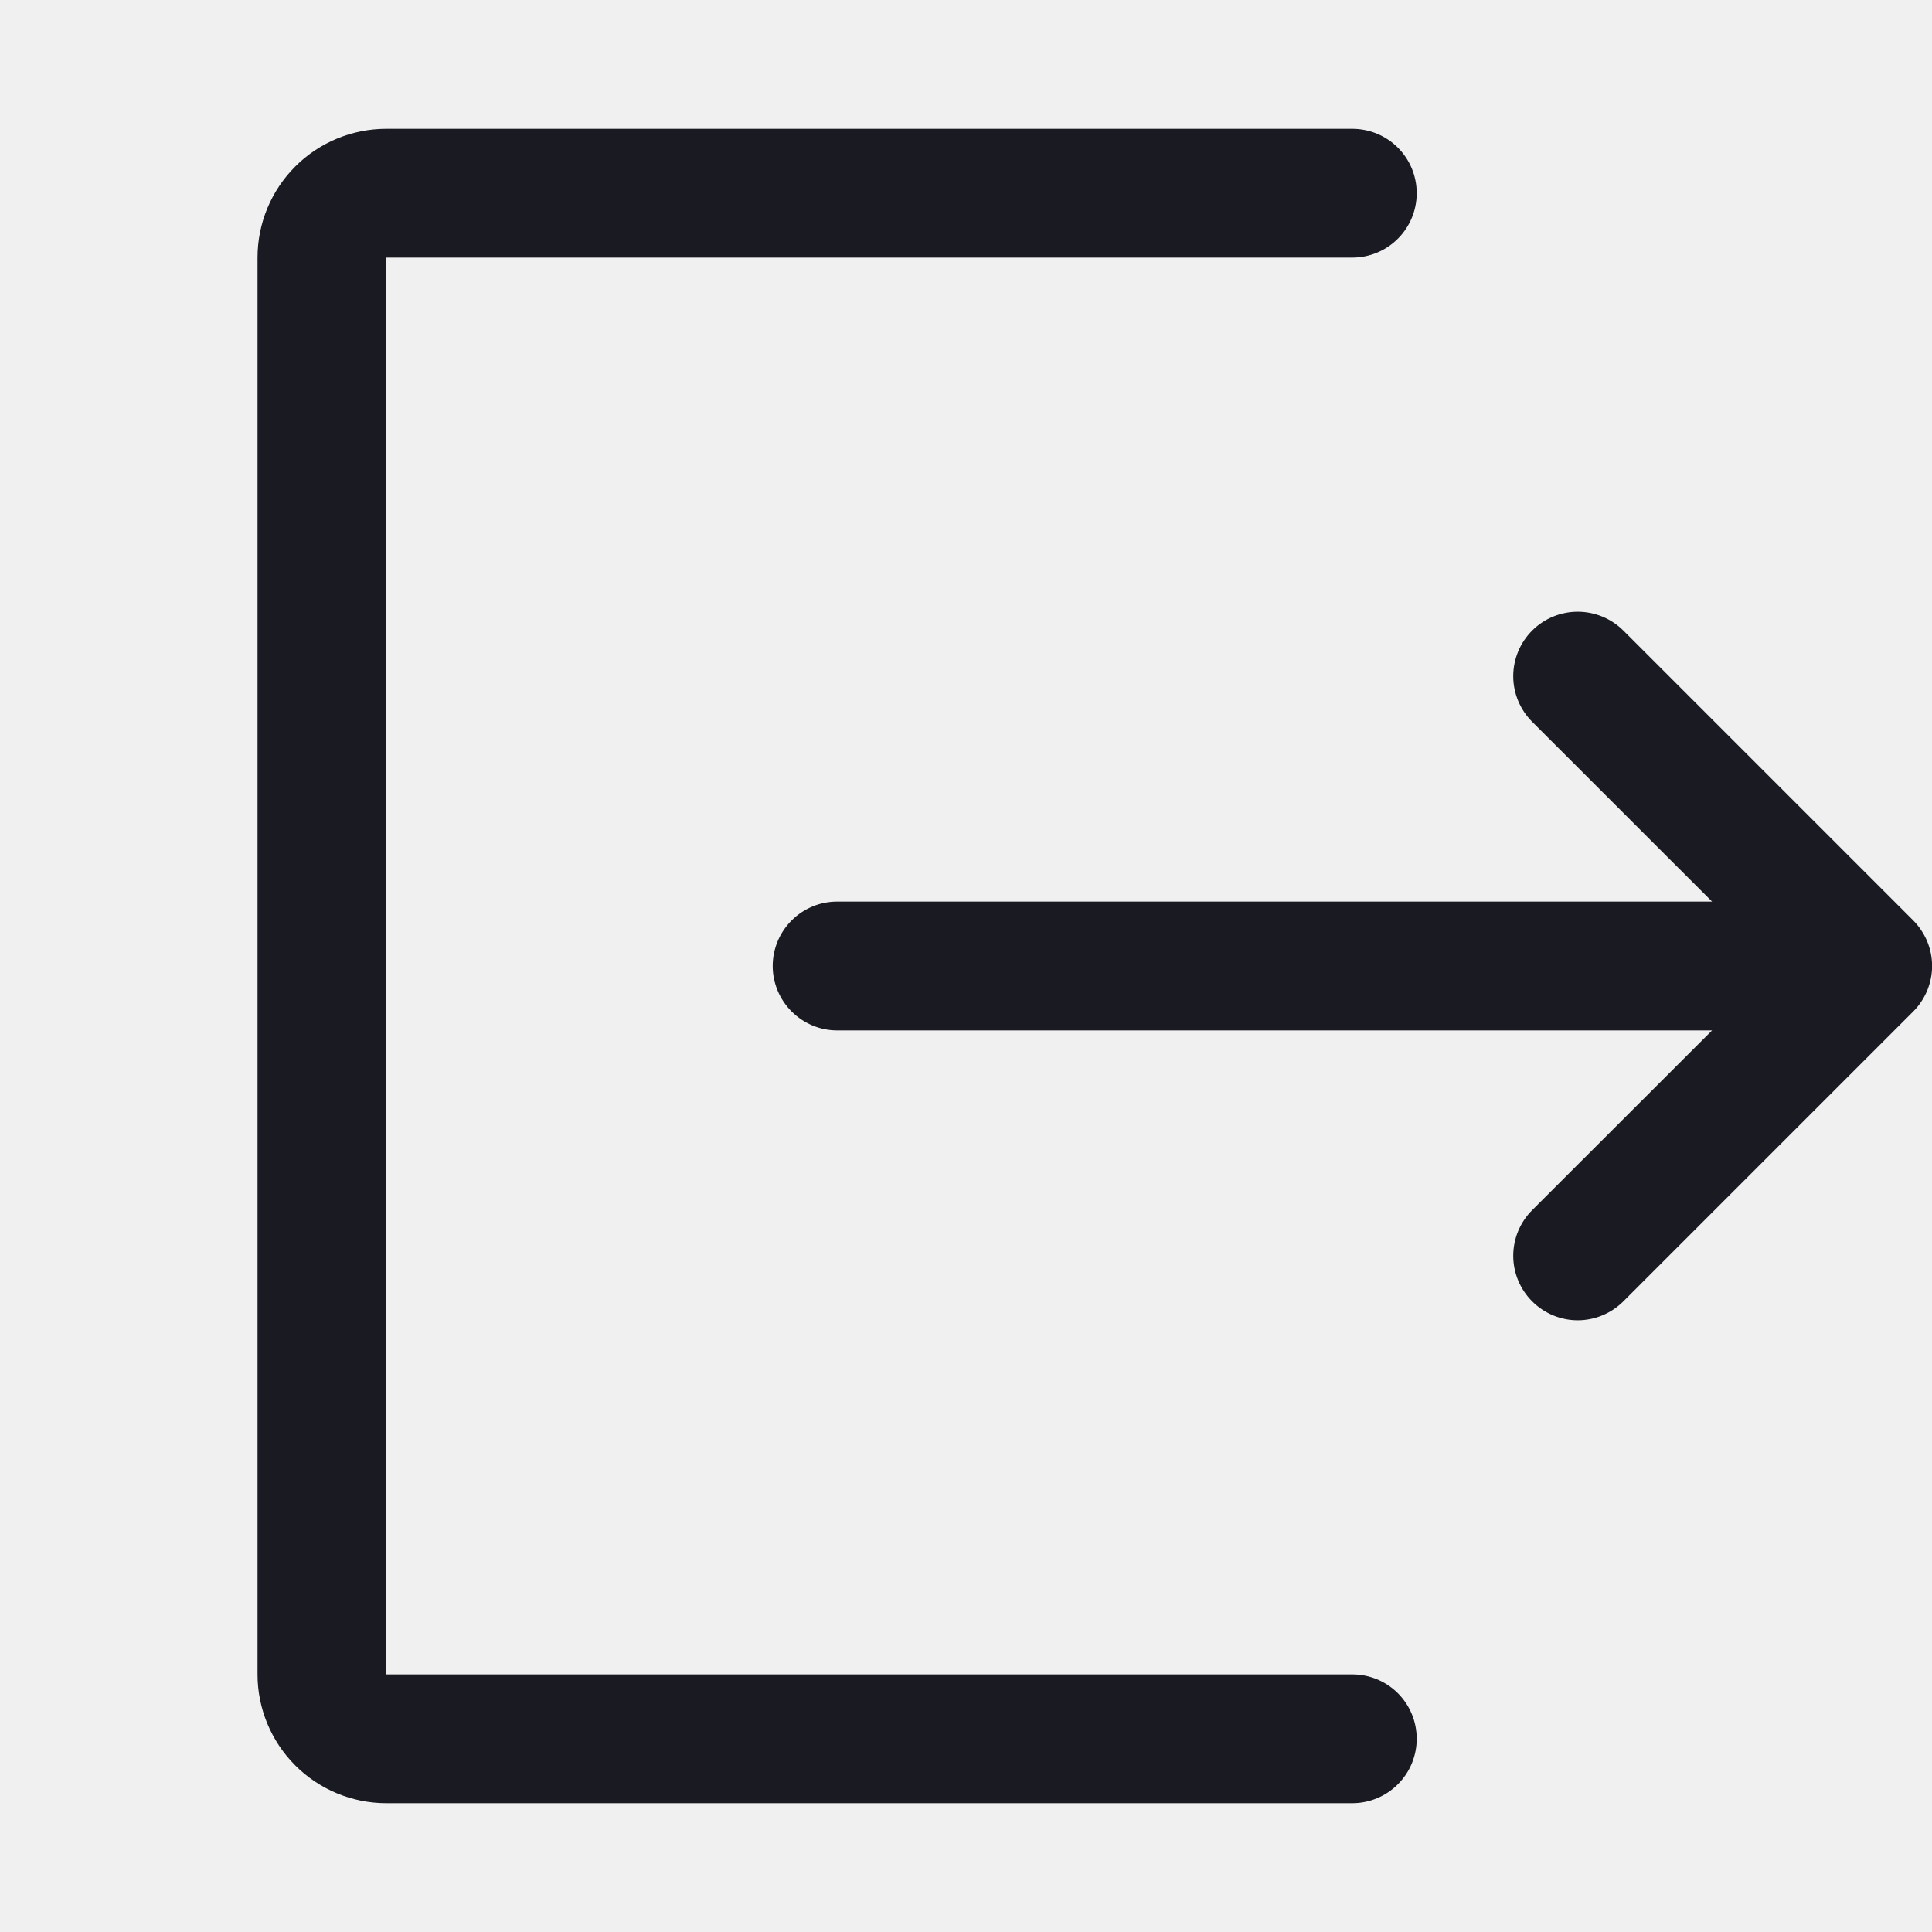
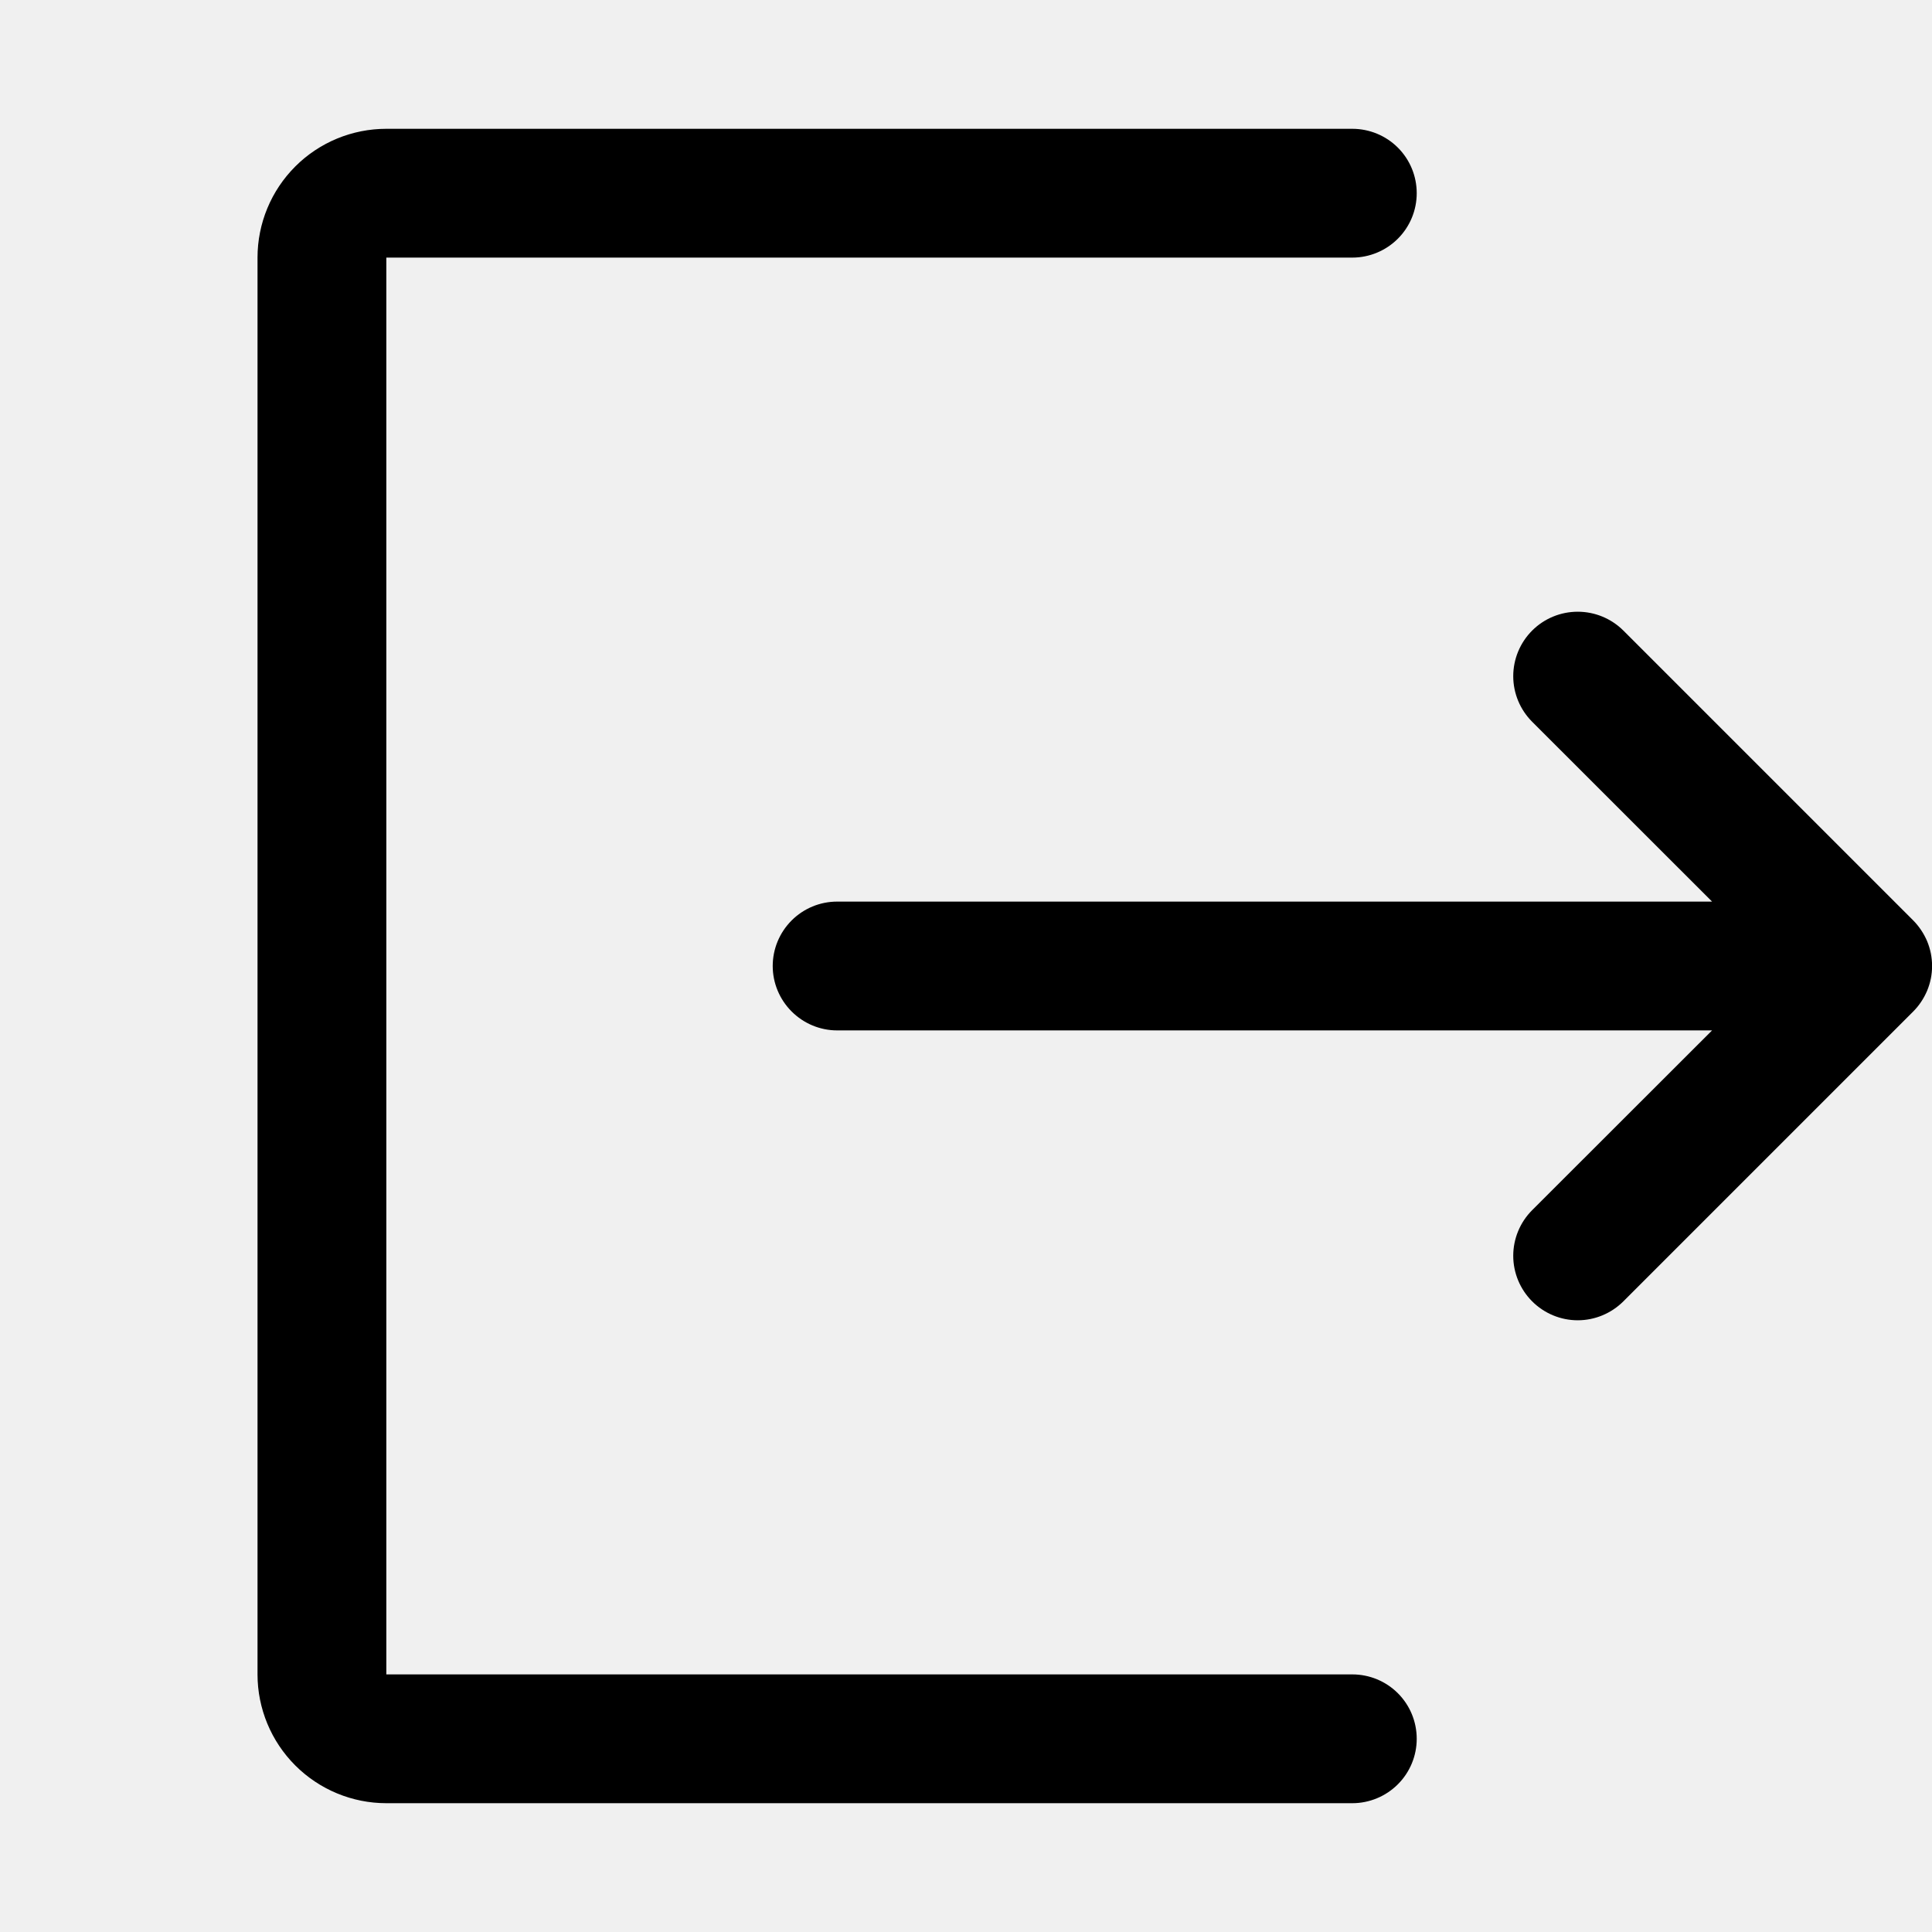
- <svg xmlns="http://www.w3.org/2000/svg" width="24" height="24" viewBox="0 0 24 24" fill="none">
+ <svg xmlns="http://www.w3.org/2000/svg" width="24" height="24" viewBox="0 0 24 24" fill="currentColor">
  <g id="icon/exit" clip-path="url(#clip0_149_11635)">
-     <path id="Vector" fill-rule="evenodd" clip-rule="evenodd" d="M4.799 1.6C4.375 1.6 3.968 1.768 3.668 2.068C3.368 2.368 3.199 2.775 3.199 3.2V20.8C3.199 21.224 3.368 21.631 3.668 21.931C3.968 22.231 4.375 22.4 4.799 22.4H16.799C17.011 22.4 17.215 22.315 17.365 22.165C17.515 22.015 17.599 21.812 17.599 21.6C17.599 21.387 17.515 21.184 17.365 21.034C17.215 20.884 17.011 20.8 16.799 20.8H4.799V3.2H16.799C17.011 3.2 17.215 3.115 17.365 2.965C17.515 2.815 17.599 2.612 17.599 2.4C17.599 2.187 17.515 1.984 17.365 1.834C17.215 1.684 17.011 1.6 16.799 1.6H4.799ZM20.166 7.833C20.015 7.683 19.812 7.599 19.599 7.599C19.387 7.599 19.183 7.683 19.033 7.833C18.883 7.983 18.798 8.187 18.798 8.4C18.798 8.612 18.883 8.816 19.033 8.966L21.268 11.2H10.399C10.187 11.2 9.984 11.284 9.834 11.434C9.684 11.584 9.599 11.787 9.599 12C9.599 12.212 9.684 12.415 9.834 12.565C9.984 12.715 10.187 12.8 10.399 12.8H21.268L19.033 15.033C18.883 15.183 18.798 15.387 18.798 15.6C18.798 15.812 18.883 16.016 19.033 16.166C19.183 16.316 19.387 16.401 19.599 16.401C19.812 16.401 20.015 16.316 20.166 16.166L23.766 12.566C23.84 12.492 23.899 12.403 23.94 12.306C23.98 12.209 24.001 12.105 24.001 12C24.001 11.894 23.98 11.79 23.94 11.693C23.899 11.596 23.84 11.508 23.766 11.433L20.166 7.833Z" fill="#1A1B22" />
+     <path id="Vector" fill-rule="evenodd" clip-rule="evenodd" d="M4.799 1.6C4.375 1.6 3.968 1.768 3.668 2.068C3.368 2.368 3.199 2.775 3.199 3.2V20.8C3.199 21.224 3.368 21.631 3.668 21.931C3.968 22.231 4.375 22.4 4.799 22.4H16.799C17.011 22.4 17.215 22.315 17.365 22.165C17.515 22.015 17.599 21.812 17.599 21.6C17.599 21.387 17.515 21.184 17.365 21.034C17.215 20.884 17.011 20.8 16.799 20.8H4.799V3.2H16.799C17.011 3.2 17.215 3.115 17.365 2.965C17.515 2.815 17.599 2.612 17.599 2.4C17.599 2.187 17.515 1.984 17.365 1.834C17.215 1.684 17.011 1.6 16.799 1.6H4.799ZM20.166 7.833C20.015 7.683 19.812 7.599 19.599 7.599C19.387 7.599 19.183 7.683 19.033 7.833C18.883 7.983 18.798 8.187 18.798 8.4C18.798 8.612 18.883 8.816 19.033 8.966L21.268 11.2H10.399C10.187 11.2 9.984 11.284 9.834 11.434C9.684 11.584 9.599 11.787 9.599 12C9.599 12.212 9.684 12.415 9.834 12.565C9.984 12.715 10.187 12.8 10.399 12.8H21.268L19.033 15.033C18.883 15.183 18.798 15.387 18.798 15.6C18.798 15.812 18.883 16.016 19.033 16.166C19.183 16.316 19.387 16.401 19.599 16.401C19.812 16.401 20.015 16.316 20.166 16.166L23.766 12.566C23.84 12.492 23.899 12.403 23.94 12.306C23.98 12.209 24.001 12.105 24.001 12C24.001 11.894 23.98 11.79 23.94 11.693C23.899 11.596 23.84 11.508 23.766 11.433L20.166 7.833Z" />
  </g>
  <defs>
    <clipPath id="clip0_149_11635">
      <rect width="24" height="24" fill="white" />
    </clipPath>
  </defs>
</svg>
